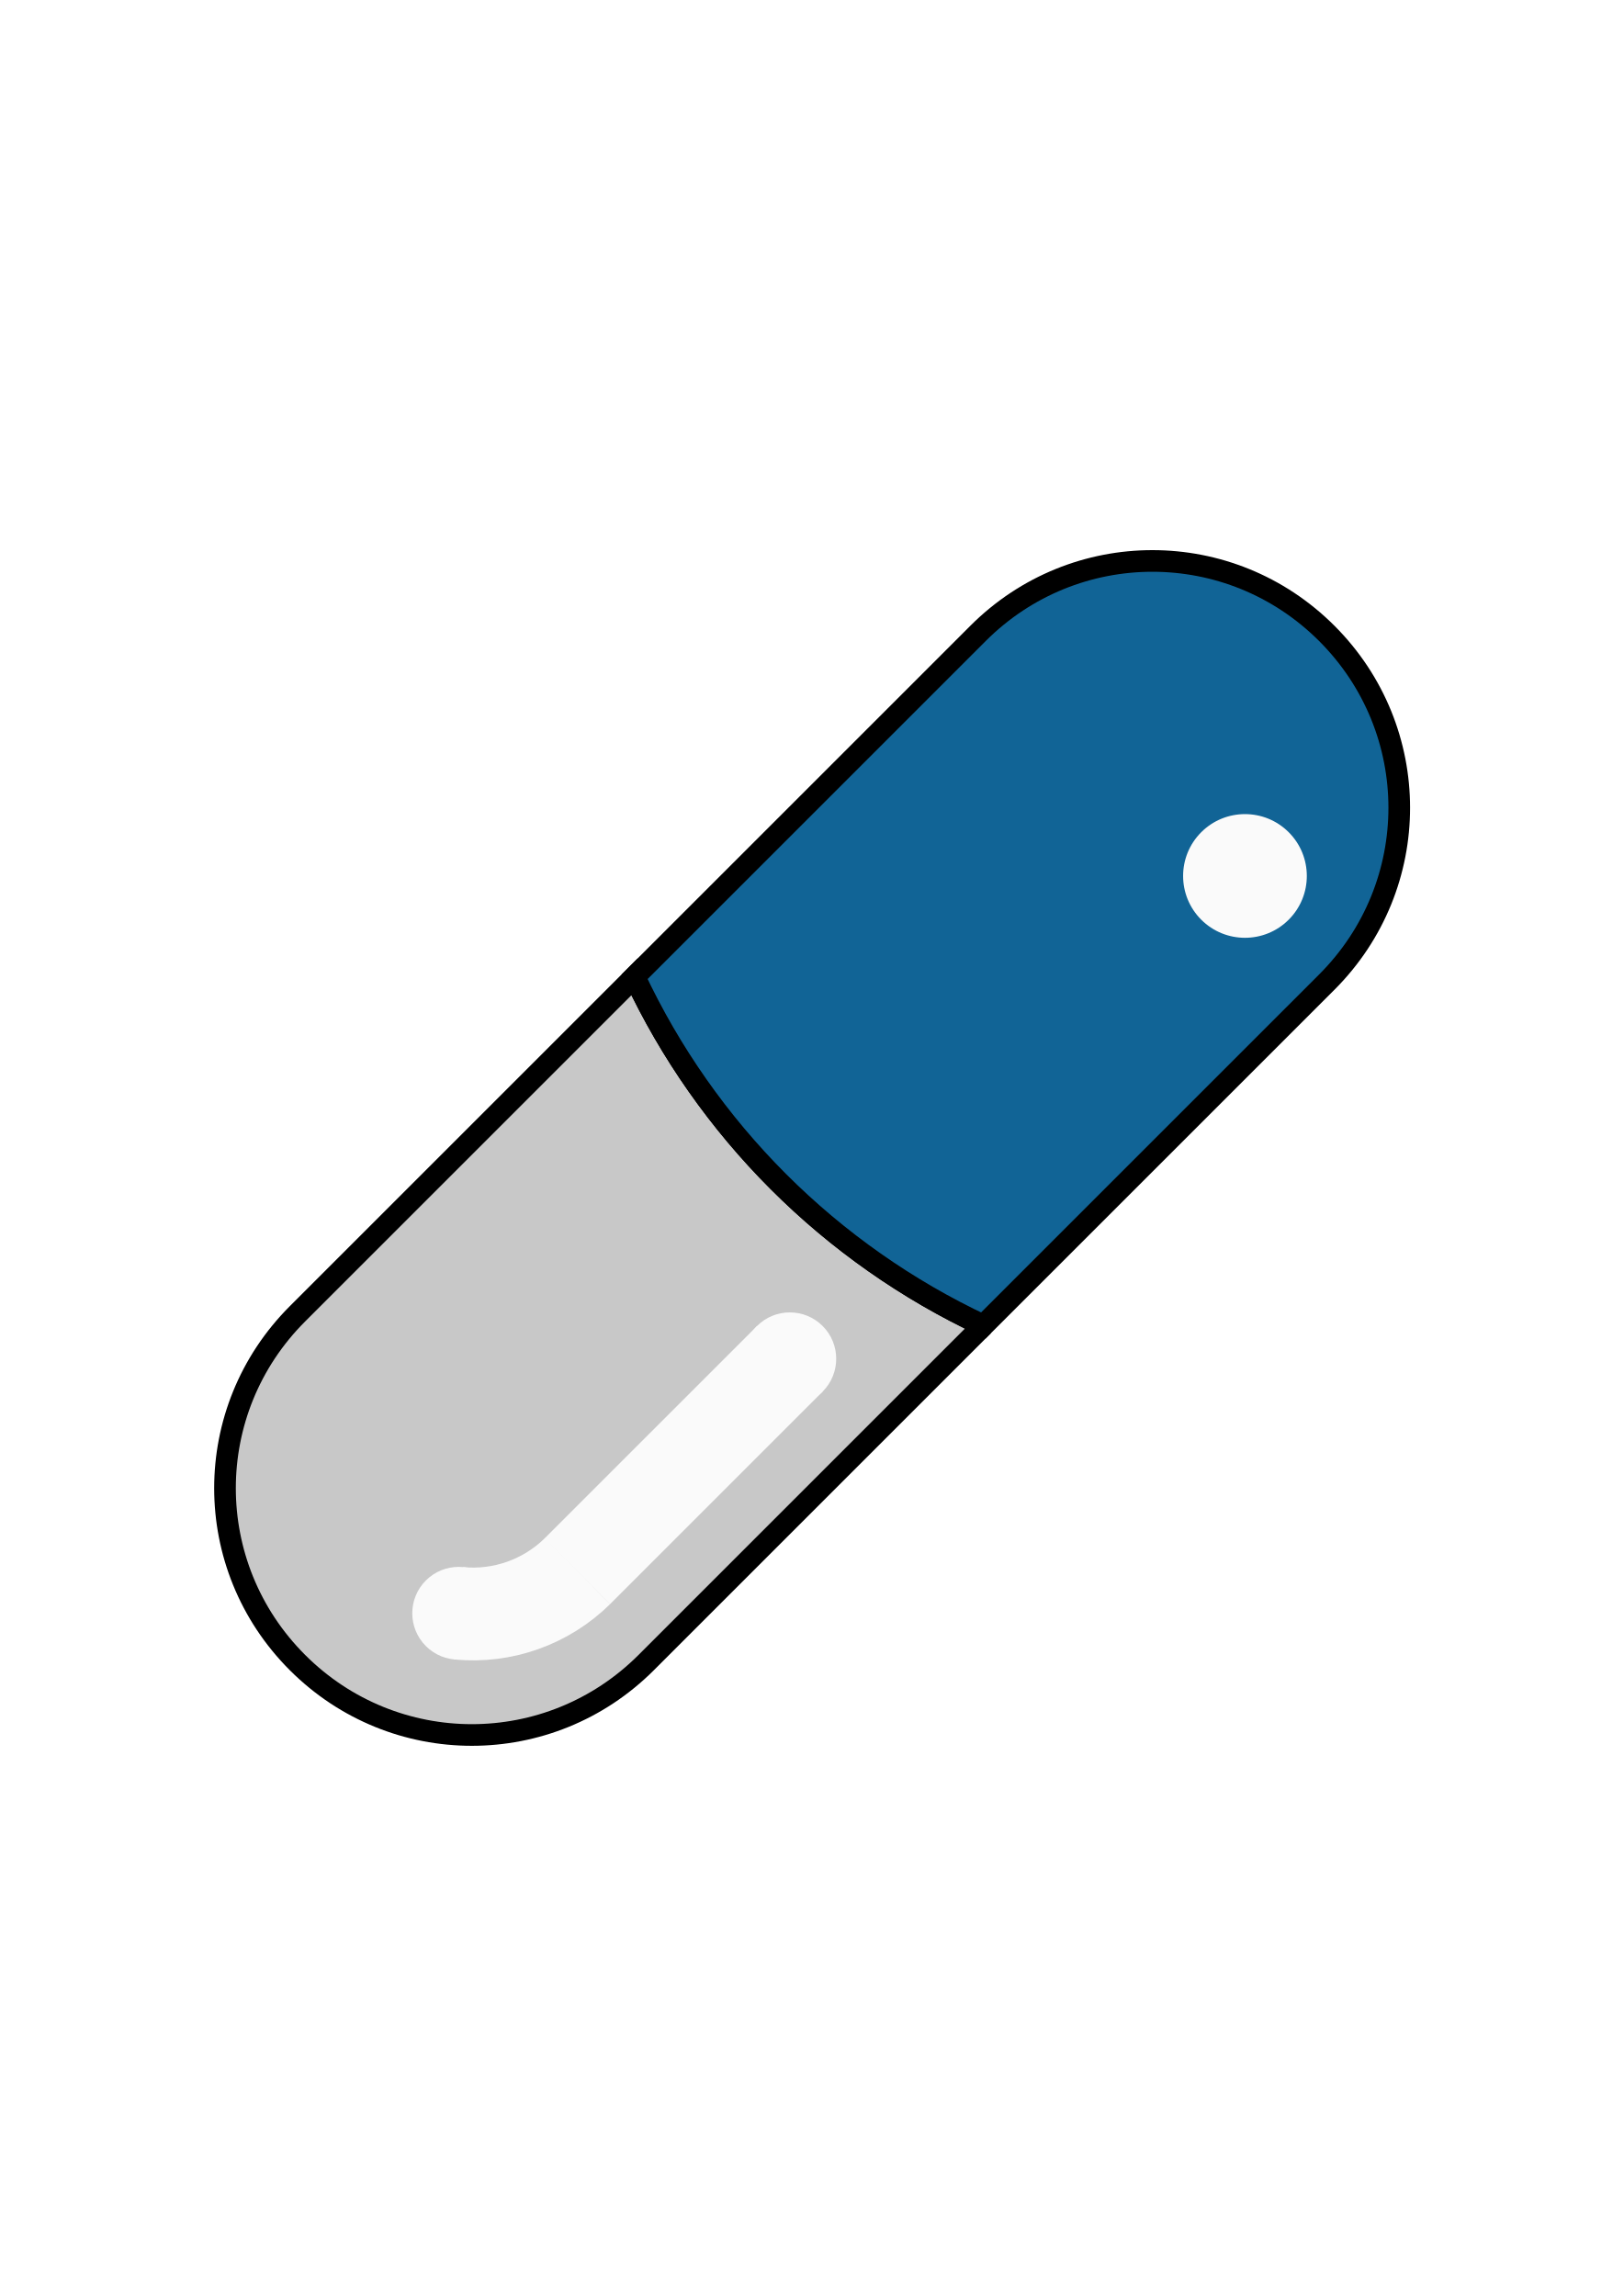
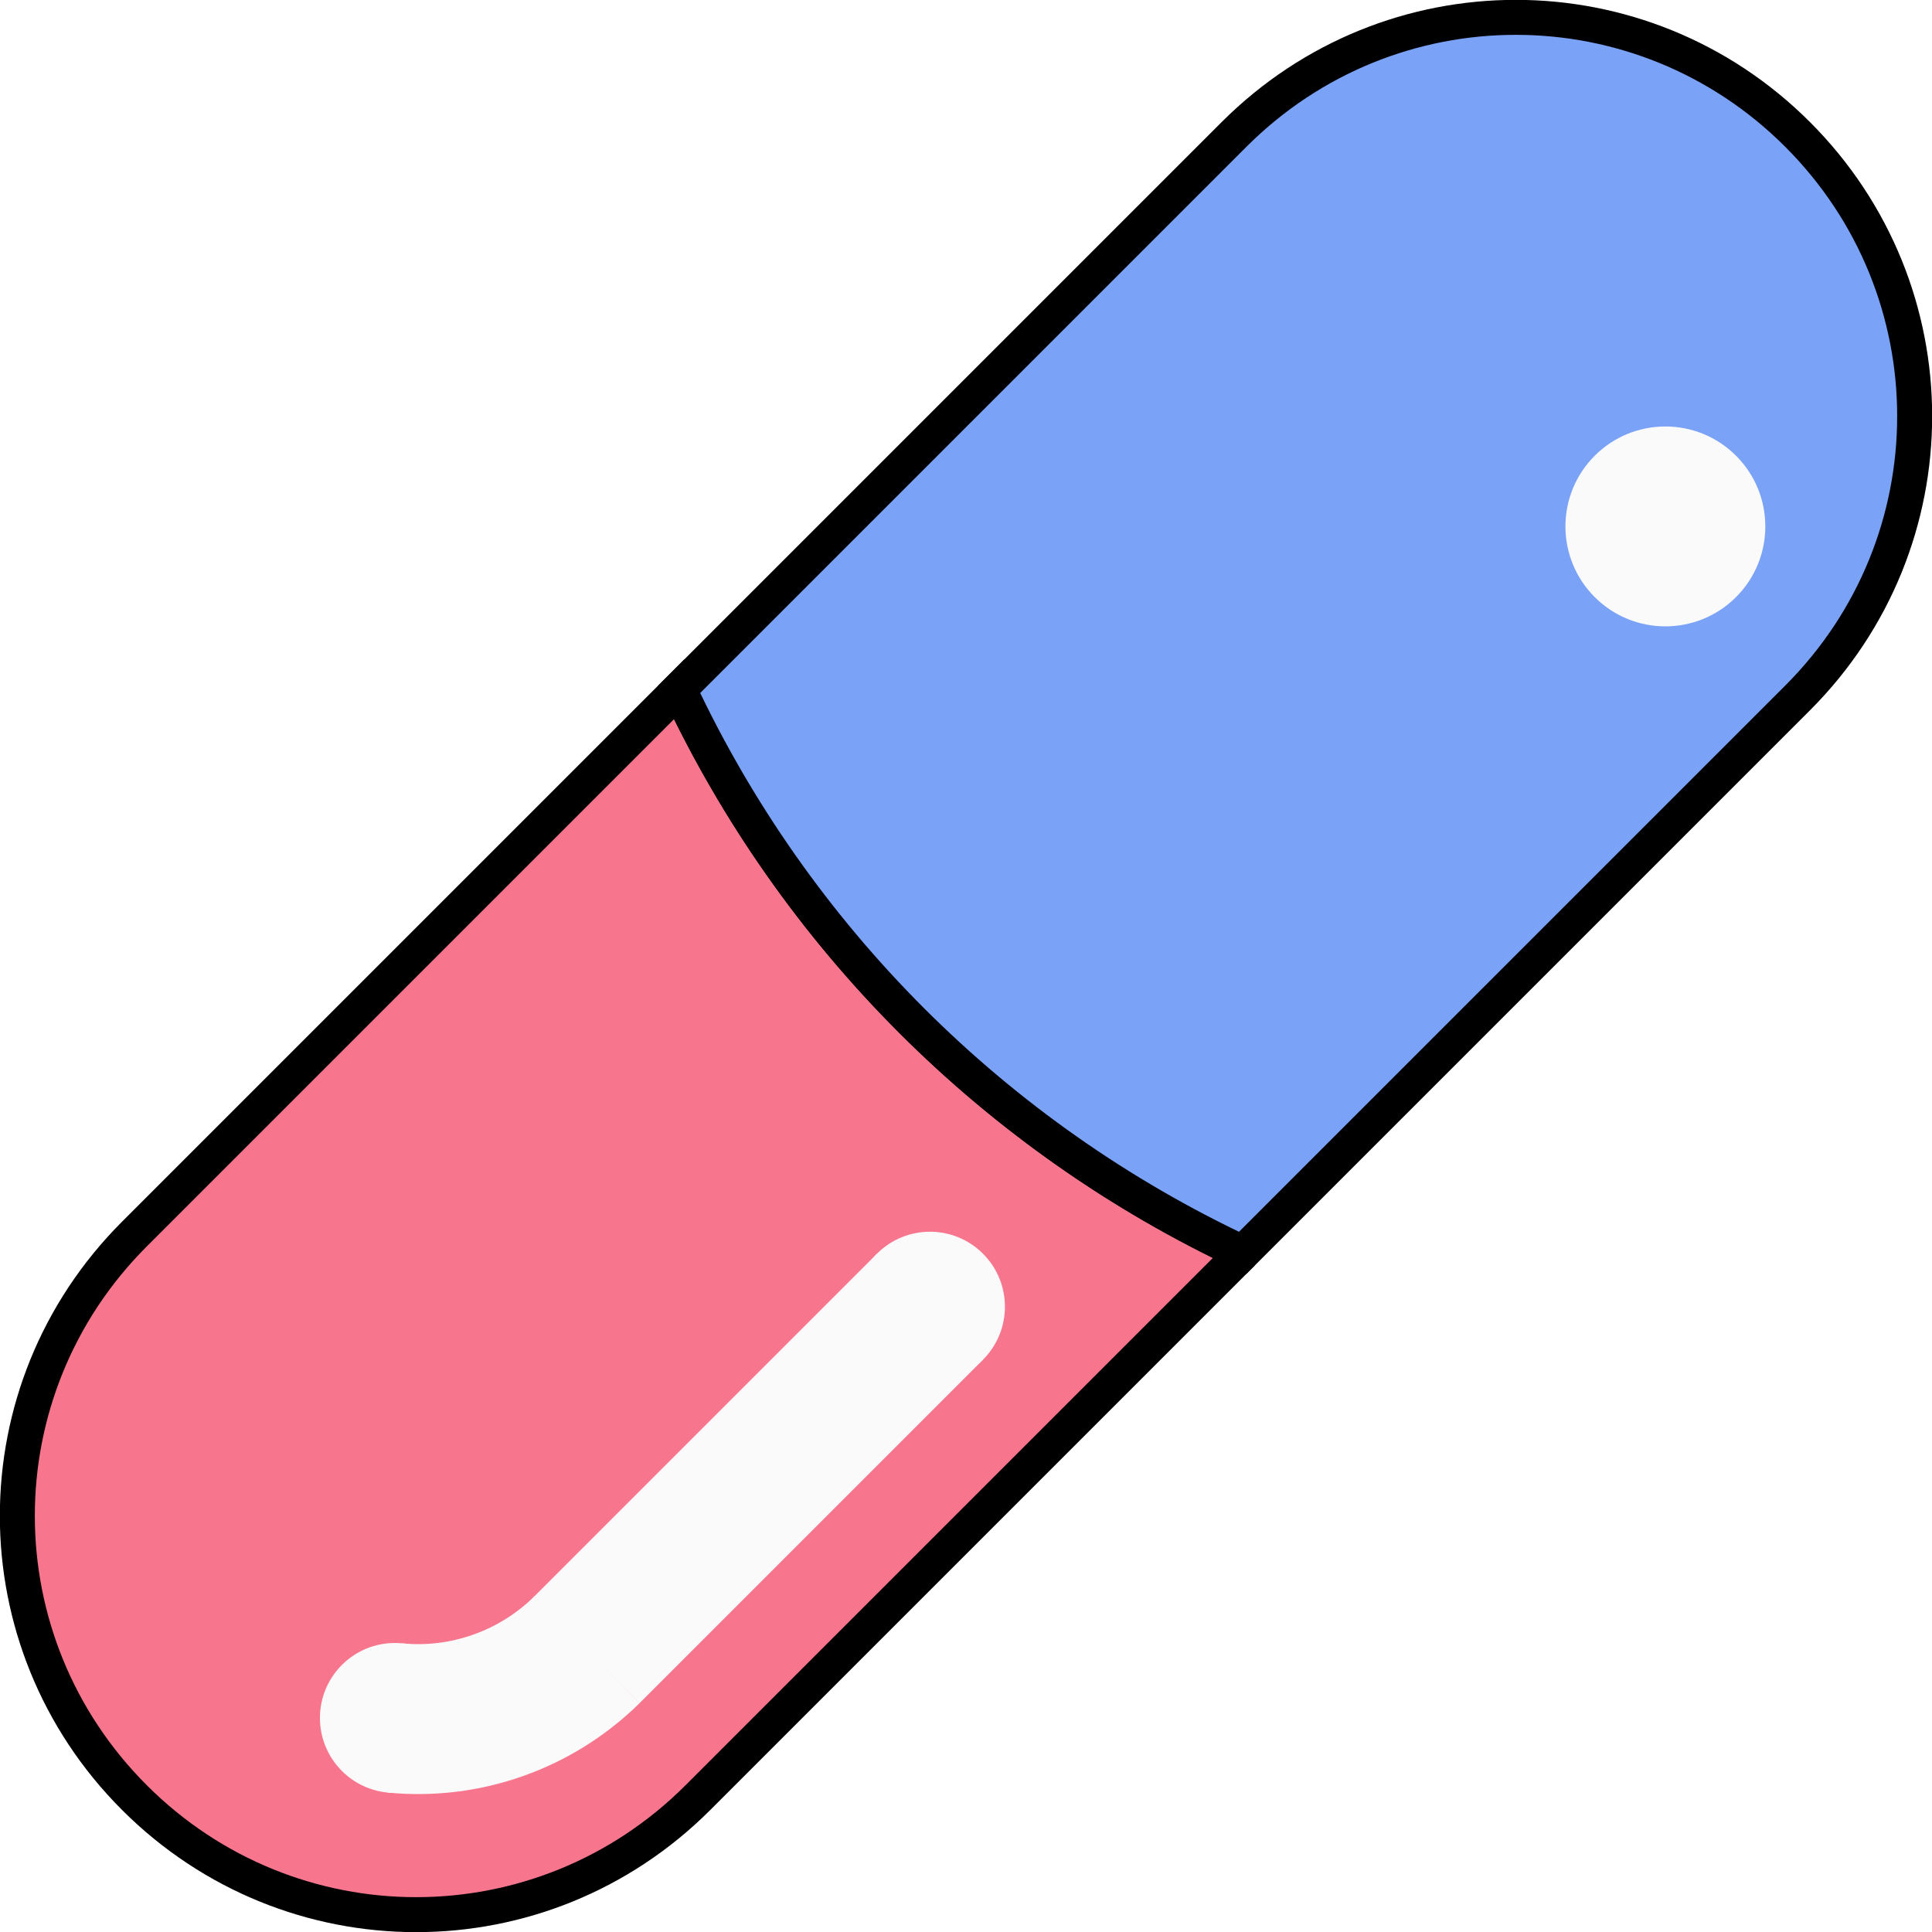
- <svg xmlns="http://www.w3.org/2000/svg" width="210mm" height="297mm" viewBox="0 0 210 297" version="1.1" id="svg1">
+ <svg xmlns="http://www.w3.org/2000/svg" width="154.646mm" height="154.646mm" viewBox="0 0 154.646 154.646" version="1.1" id="svg1">
  <defs id="defs1">
    <linearGradient id="swatch6">
      <stop style="stop-color:#000000;stop-opacity:1;" offset="0" id="stop6" />
    </linearGradient>
  </defs>
-   <g id="layer1">
+   <g id="layer1" transform="translate(-27.71208,-71.17273)">
    <g id="g6" transform="translate(3.984146,1.810976)" style="stroke-width:2.8;stroke-dasharray:none;stroke:#000000;stroke-opacity:1">
      <g id="g21" transform="rotate(-45,235.3596,77.61723)">
        <g id="g10" transform="translate(-11.40087,-62.79075)">
-           <path id="rect1" style="fill:#c8c8c8;fill-opacity:1;stroke:#000000;stroke-width:2.8;stroke-dasharray:none;stroke-opacity:1" d="M 102.371,126.171 H 40.712 c -17.67,0 -31.896,-14.226 -31.896,-31.896 0,-17.67 14.226,-31.896 31.896,-31.896 h 61.658 a 93.903,93.903 0 0 0 -5.583,31.896 93.903,93.903 0 0 0 5.583,31.896 z" />
-           <path id="path6" style="fill:#116496;fill-opacity:1;stroke:#000000;stroke-width:2.8;stroke-dasharray:none;stroke-opacity:1" d="M 102.371,126.171 A 93.903,93.903 0 0 1 96.788,94.275 93.903,93.903 0 0 1 102.371,62.38 h 62.82 c 17.67,0 31.896,14.226 31.896,31.896 0,17.67 -14.226,31.896 -31.896,31.896 z" />
+           <path id="rect1" style="fill:#f7768e;fill-opacity:1;stroke:#000000;stroke-width:2.8;stroke-dasharray:none;stroke-opacity:1" d="M 102.371,126.171 H 40.712 c -17.67,0 -31.896,-14.226 -31.896,-31.896 0,-17.67 14.226,-31.896 31.896,-31.896 h 61.658 a 93.903,93.903 0 0 0 -5.583,31.896 93.903,93.903 0 0 0 5.583,31.896 z" />
+           <path id="path6" style="fill:#7aa2f7;fill-opacity:1;stroke:#000000;stroke-width:2.8;stroke-dasharray:none;stroke-opacity:1" d="M 102.371,126.171 A 93.903,93.903 0 0 1 96.788,94.275 93.903,93.903 0 0 1 102.371,62.38 h 62.82 c 17.67,0 31.896,14.226 31.896,31.896 0,17.67 -14.226,31.896 -31.896,31.896 z" />
        </g>
        <circle style="fill:#fafafa;fill-opacity:1;stroke:#15161e;stroke-width:0;stroke-dasharray:none;stroke-opacity:1" id="path10" cx="156.016" cy="46.189" r="8" />
        <g id="g20">
          <path id="rect11" style="fill:#fafafa;fill-opacity:1;stroke:#fafafa;stroke-width:0;stroke-dasharray:none;stroke-opacity:1" d="M 70.23,42.73 H 31.337 v 12 h 38.893 z" />
          <path id="path17" style="fill:none;fill-opacity:1;stroke:#fafafa;stroke-width:12.001;stroke-dasharray:none;stroke-opacity:1" d="M 31.388,48.731 A 18.994,18.699 14.511 0 1 16.668,41.724" />
          <circle style="fill:#fafafa;fill-opacity:1;stroke:none;stroke-width:0;stroke-dasharray:none;stroke-opacity:1" id="path18" cx="16.666" cy="41.721" r="6" />
          <circle style="fill:#fafafa;fill-opacity:1;stroke:none;stroke-width:0;stroke-dasharray:none;stroke-opacity:1" id="path19" cx="70.228" cy="48.729" r="6" />
        </g>
      </g>
    </g>
  </g>
</svg>
